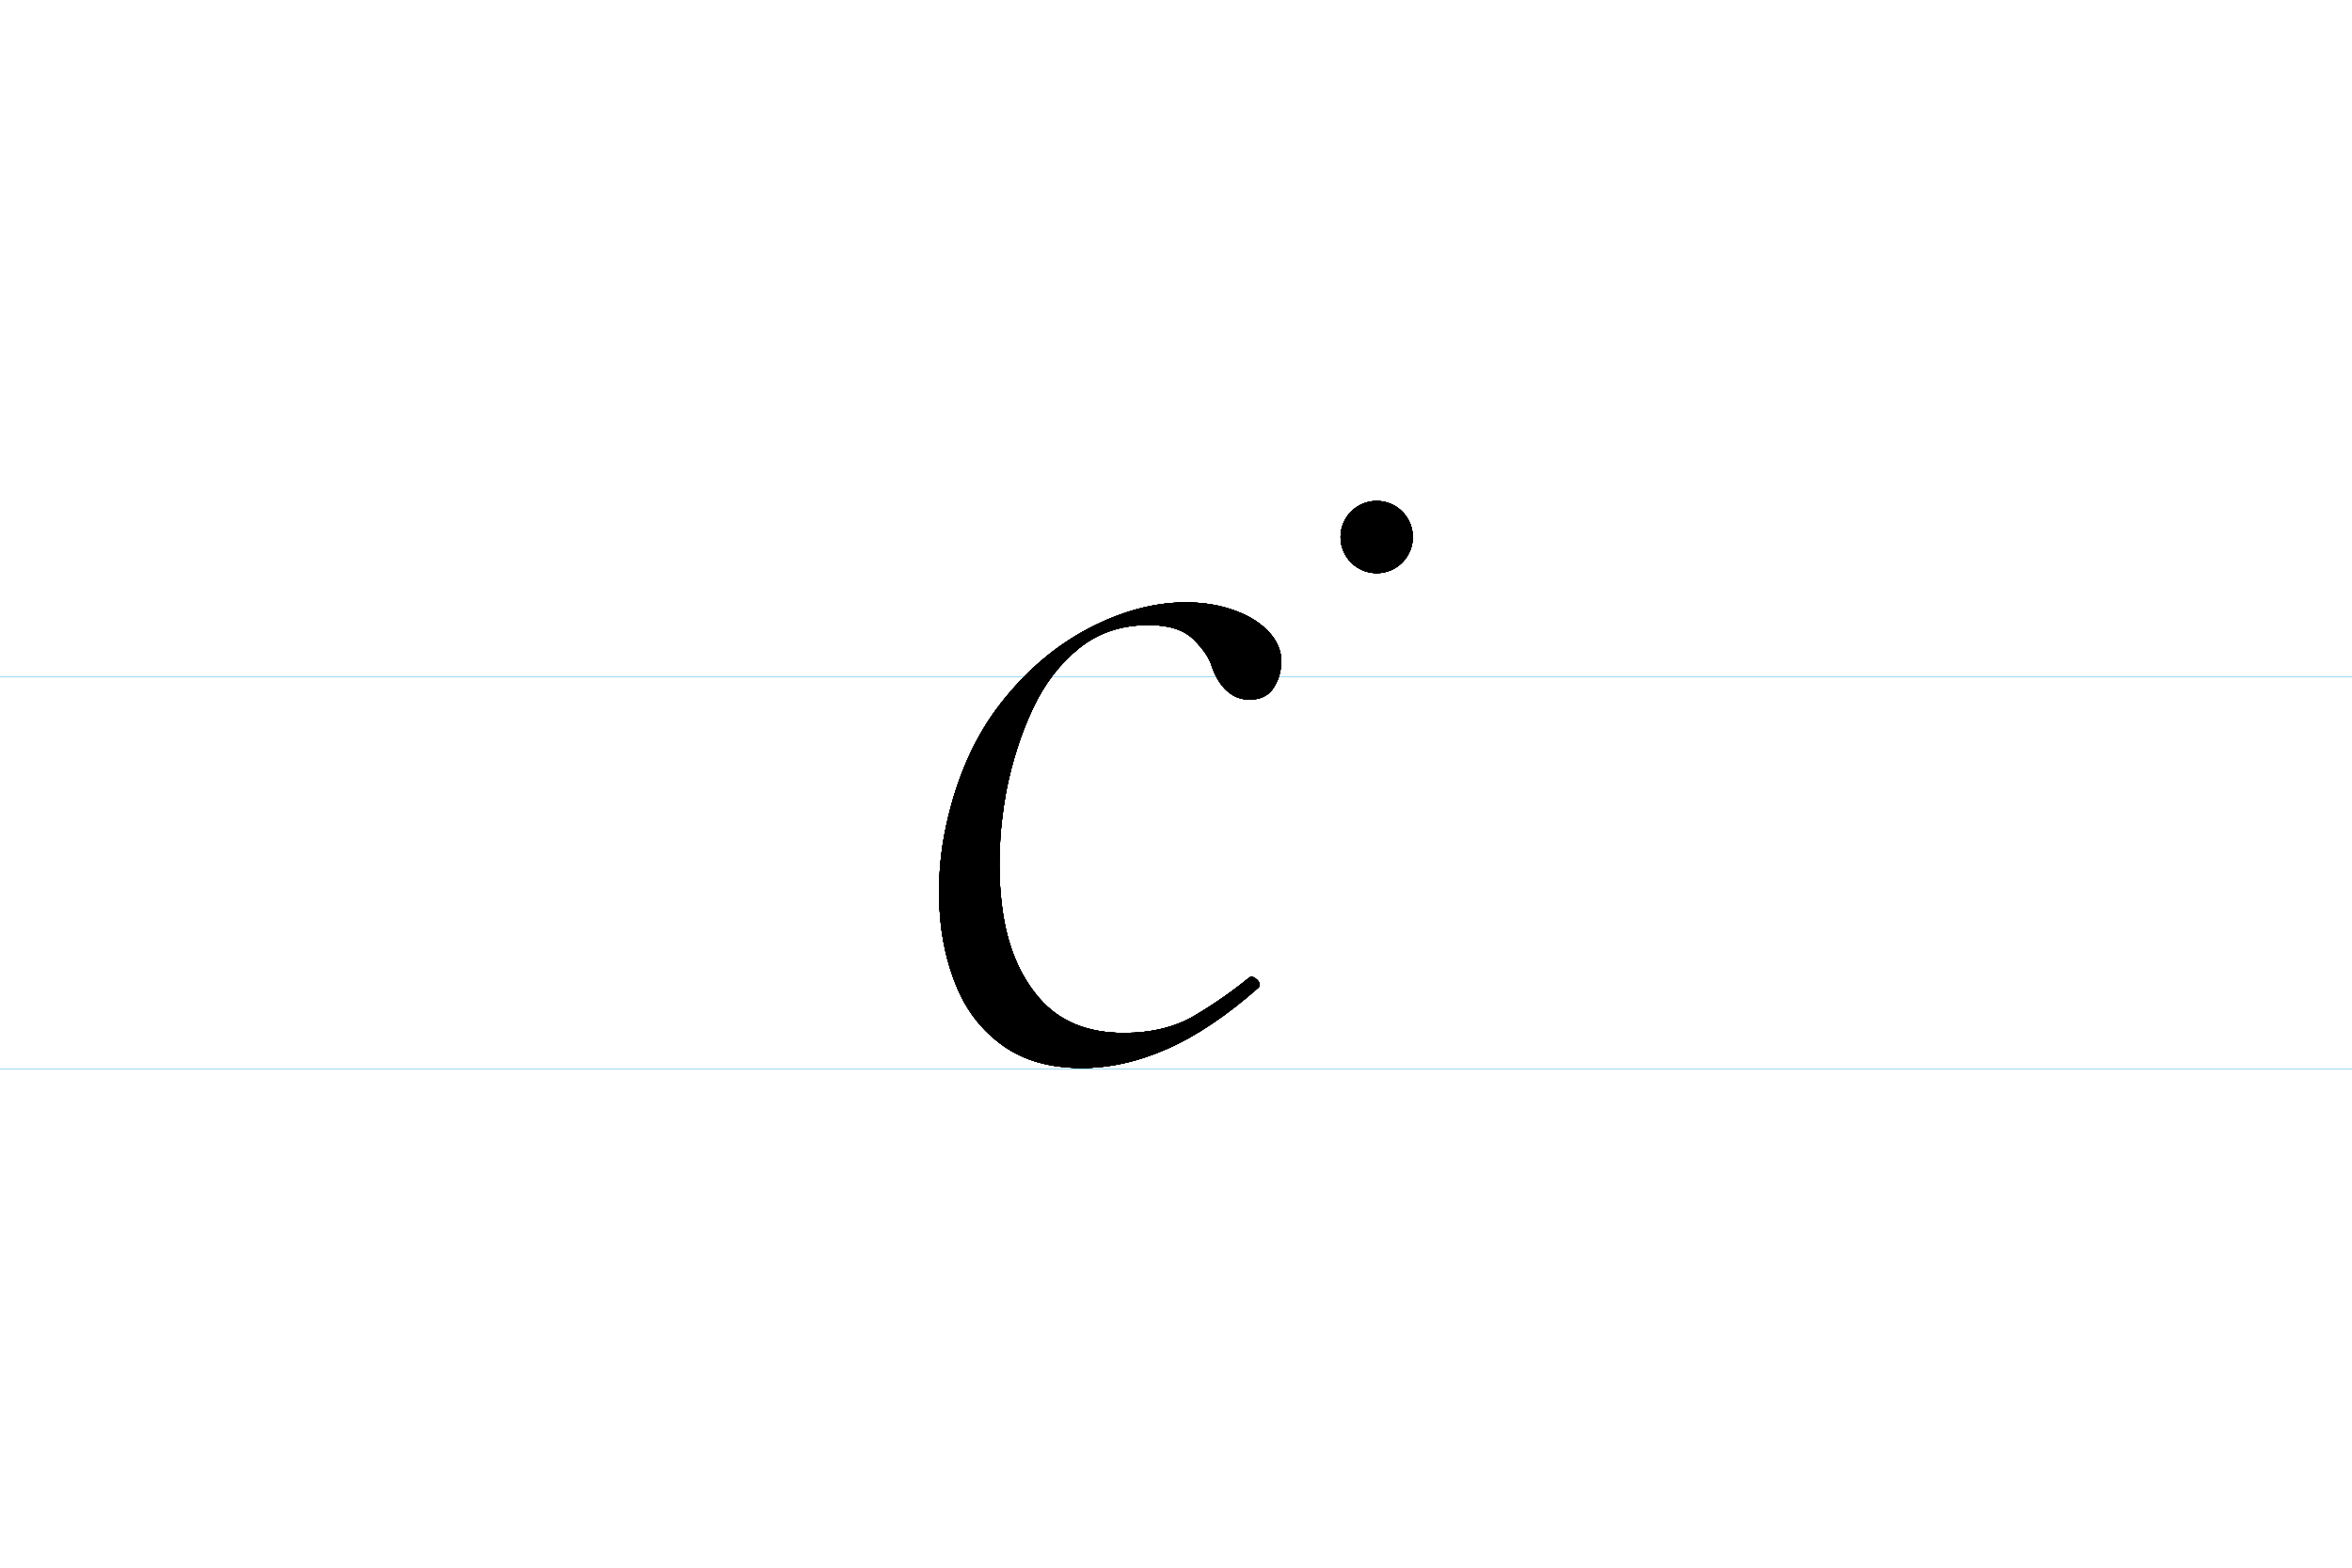
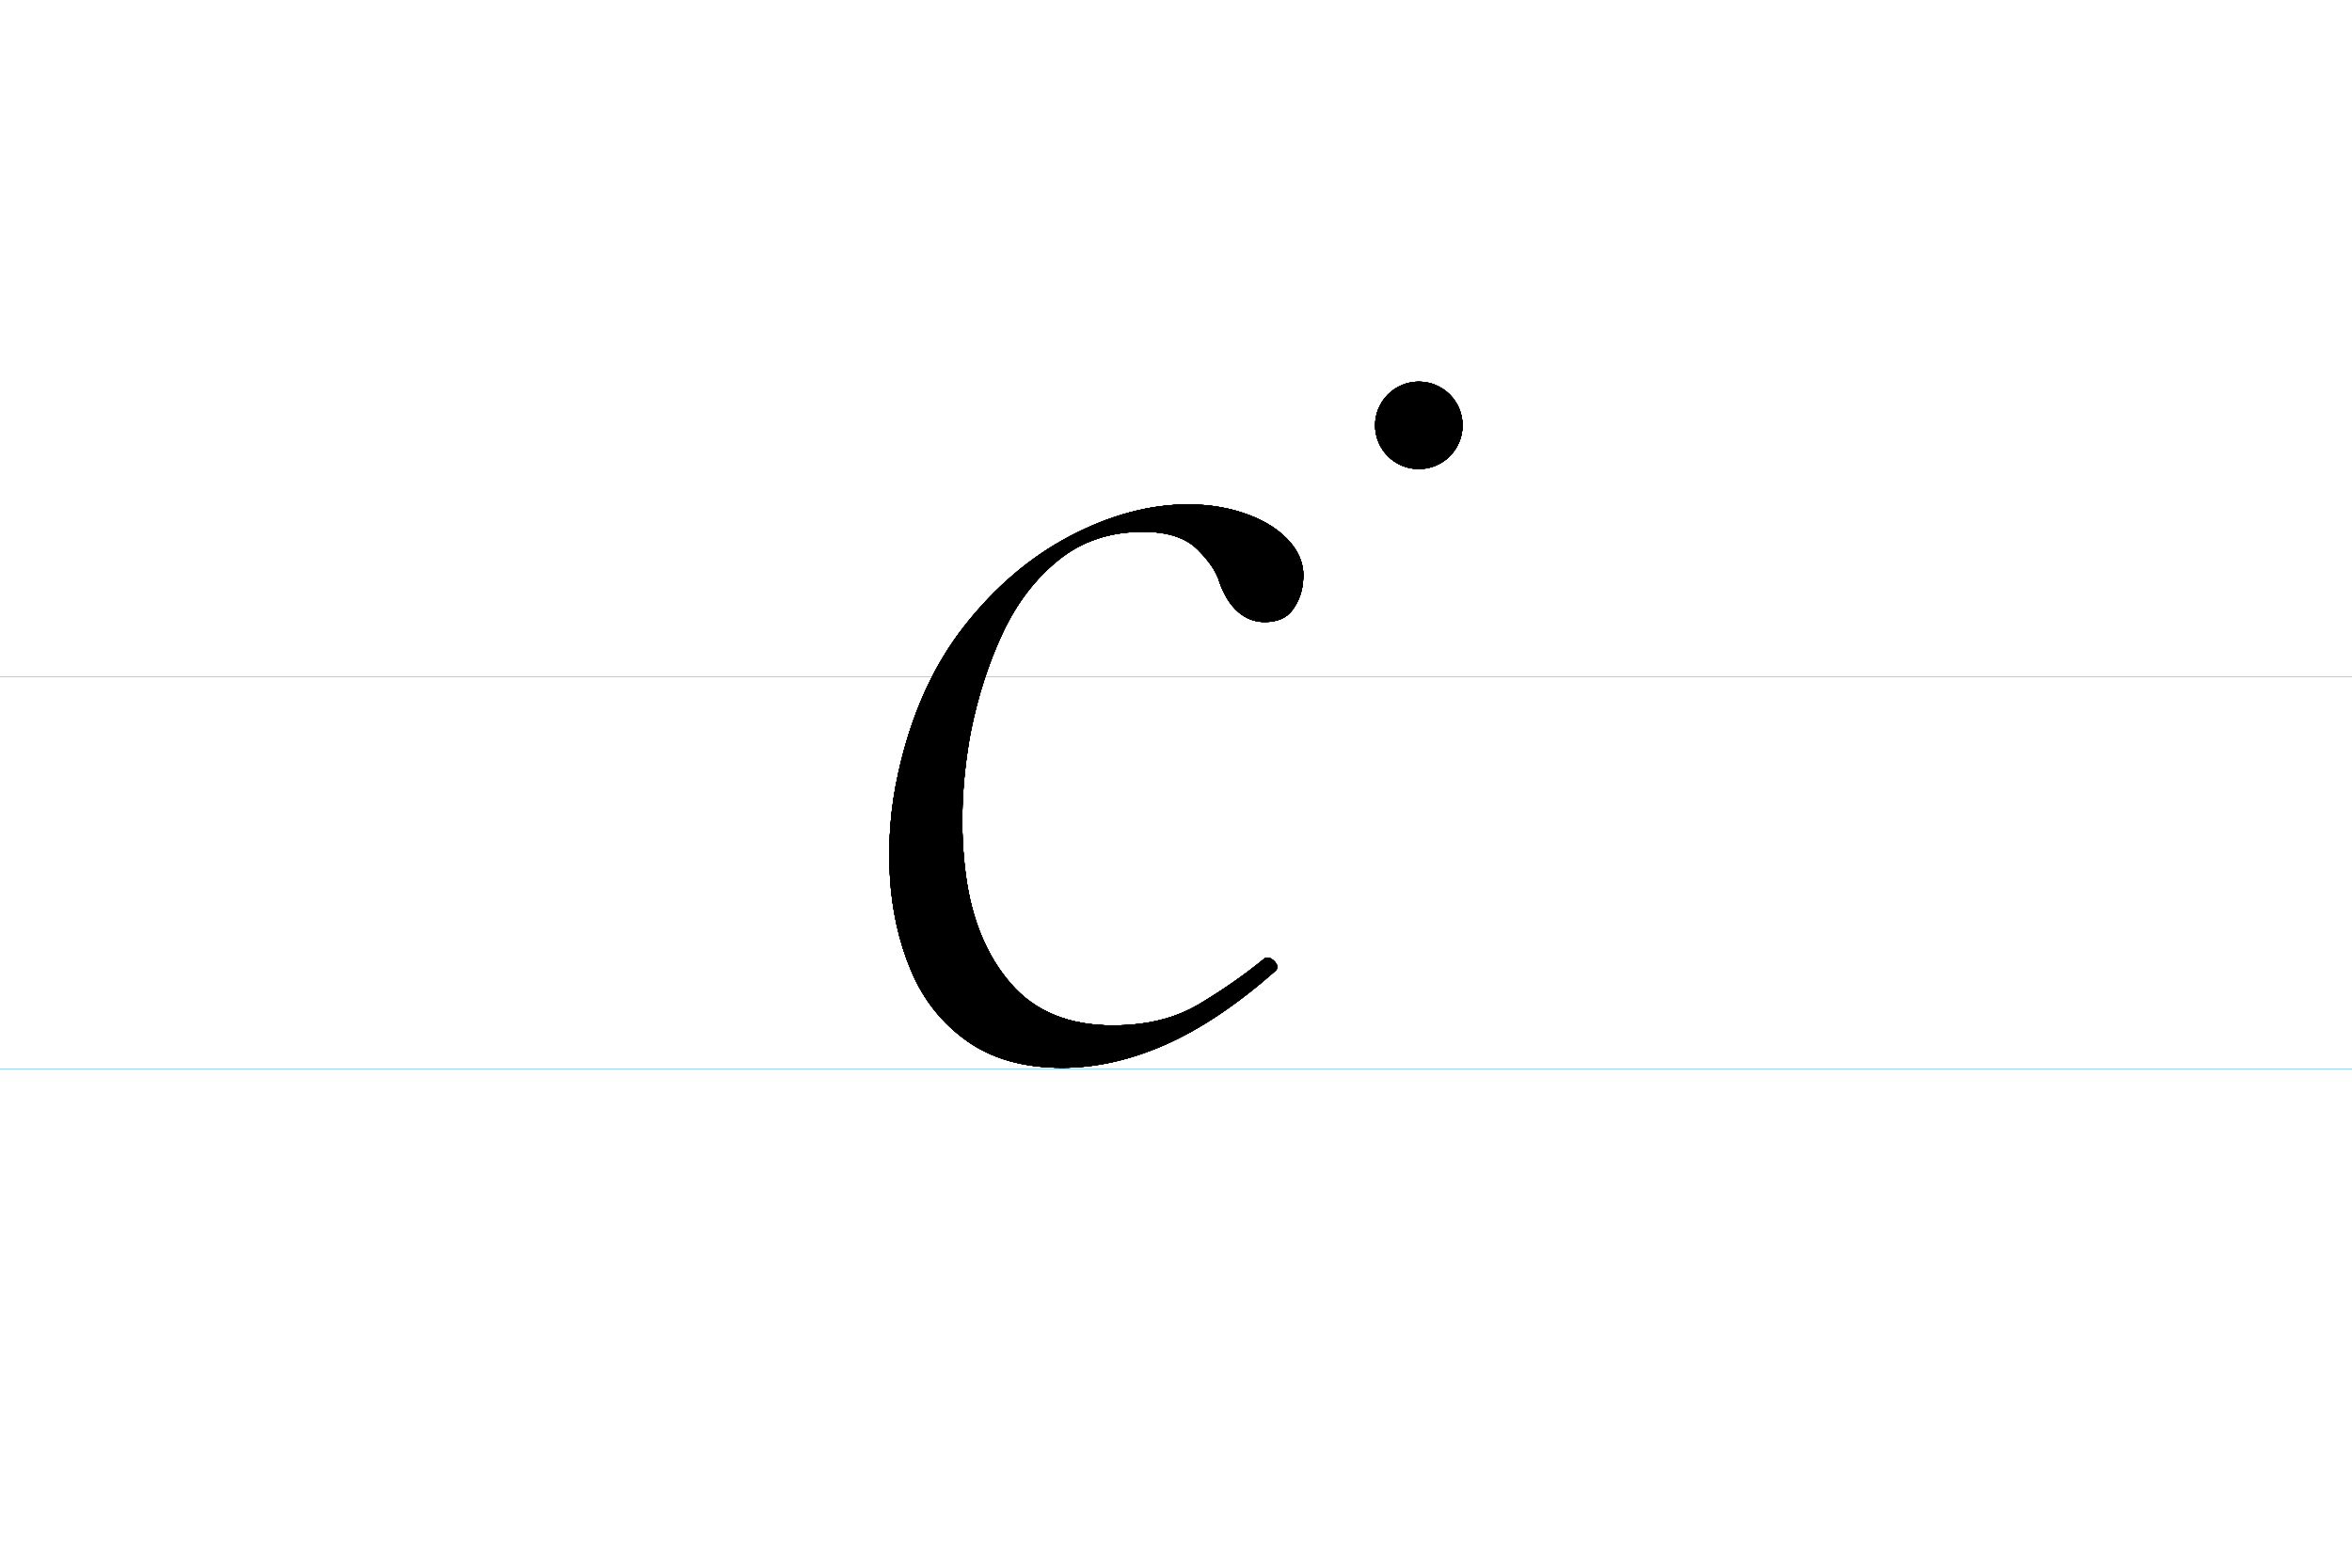
<svg xmlns="http://www.w3.org/2000/svg" width="3300" height="2200" viewBox="0 0 3300 2200">
  <g id="Notes" />
  <g id="Guides">
    <line id="Capline-S" x1="0" y1="950.0" x2="3300.0" y2="950.0" stroke="#27AAE1" stroke-width="0.5" opacity="0.5" />
    <line id="Baseline-S" x1="0" y1="1500.0" x2="3300.0" y2="1500.0" stroke="#27AAE1" stroke-width="0.5" opacity="0.5" />
    <line id="Capline-M" x1="0" y1="950.0" x2="3300.0" y2="950.0" stroke="#27AAE1" stroke-width="0.5" opacity="0.5" />
    <line id="Baseline-M" x1="0" y1="1500.0" x2="3300.0" y2="1500.0" stroke="#27AAE1" stroke-width="0.5" opacity="0.5" />
    <line id="Capline-L" x1="0" y1="950.0" x2="3300.0" y2="950.0" stroke="#27AAE1" stroke-width="0.5" opacity="0.5" />
    <line id="Baseline-L" x1="0" y1="1500.0" x2="3300.0" y2="1500.0" stroke="#27AAE1" stroke-width="0.5" opacity="0.5" />
  </g>
  <g id="Symbols">
    <g id="Ultralight-S">
-       <g transform="matrix(1.01334,0,0,1.01334,1317.117,702.500)">
+       <g transform="matrix(1.22618,0,0,1.22618,1247.201,535.000)">
        <path d="M198.312,785.766C154.493,785.766 118.238,775.594 89.547,755.249C60.856,734.905 39.468,708.04 25.383,674.654C11.298,641.268 3.213,604.752 1.126,565.106C-0.961,525.46 2.169,486.858 10.516,449.298C25.122,382.526 50.162,326.449 85.634,281.065C121.107,235.68 161.796,200.99 207.702,176.994C253.607,152.998 298.47,141 342.289,141C367.328,141 390.281,144.912 411.147,152.737C432.013,160.562 448.185,171.256 459.661,184.819C471.138,198.382 475.832,213.51 473.746,230.203C472.703,241.68 468.79,252.113 462.009,261.502C455.227,270.892 444.533,275.587 429.927,275.587C418.45,275.587 408.278,271.675 399.41,263.85C390.542,256.025 383.499,244.809 378.283,230.203C375.153,218.727 366.806,206.207 353.243,192.644C339.68,179.081 318.814,172.299 290.645,172.299C253.086,172.299 221.004,182.993 194.399,204.381C167.795,225.769 146.407,253.678 130.236,288.107C114.064,322.536 101.805,360.617 93.459,402.349C83.026,459.732 81.2,513.984 87.982,565.106C94.763,616.228 111.978,657.7 139.626,689.521C167.273,721.342 206.137,737.252 256.216,737.252C294.818,737.252 327.682,729.167 354.808,712.995C381.934,696.824 406.974,679.348 429.927,660.569C433.057,658.482 436.708,659.526 440.882,663.699C445.055,667.872 445.576,671.524 442.447,674.654C398.627,713.256 356.634,741.425 316.467,759.162C276.299,776.898 236.914,785.766 198.312,785.766Z" />
        <path d="M556.364,50.5 a50.0,50.0 0 1,0 100.0,0 a50.0,50.0 0 1,0 -100.0,0 z" />
      </g>
    </g>
    <g id="Ultralight-M">
-       <g transform="matrix(1.01334,0,0,1.01334,1317.117,702.500)">
+       <g transform="matrix(1.22618,0,0,1.22618,1247.201,535.000)">
        <path d="M198.312,785.766C154.493,785.766 118.238,775.594 89.547,755.249C60.856,734.905 39.468,708.04 25.383,674.654C11.298,641.268 3.213,604.752 1.126,565.106C-0.961,525.46 2.169,486.858 10.516,449.298C25.122,382.526 50.162,326.449 85.634,281.065C121.107,235.68 161.796,200.99 207.702,176.994C253.607,152.998 298.47,141 342.289,141C367.328,141 390.281,144.912 411.147,152.737C432.013,160.562 448.185,171.256 459.661,184.819C471.138,198.382 475.832,213.51 473.746,230.203C472.703,241.68 468.79,252.113 462.009,261.502C455.227,270.892 444.533,275.587 429.927,275.587C418.45,275.587 408.278,271.675 399.41,263.85C390.542,256.025 383.499,244.809 378.283,230.203C375.153,218.727 366.806,206.207 353.243,192.644C339.68,179.081 318.814,172.299 290.645,172.299C253.086,172.299 221.004,182.993 194.399,204.381C167.795,225.769 146.407,253.678 130.236,288.107C114.064,322.536 101.805,360.617 93.459,402.349C83.026,459.732 81.2,513.984 87.982,565.106C94.763,616.228 111.978,657.7 139.626,689.521C167.273,721.342 206.137,737.252 256.216,737.252C294.818,737.252 327.682,729.167 354.808,712.995C381.934,696.824 406.974,679.348 429.927,660.569C433.057,658.482 436.708,659.526 440.882,663.699C445.055,667.872 445.576,671.524 442.447,674.654C398.627,713.256 356.634,741.425 316.467,759.162C276.299,776.898 236.914,785.766 198.312,785.766Z" />
        <path d="M556.364,50.5 a50.0,50.0 0 1,0 100.0,0 a50.0,50.0 0 1,0 -100.0,0 z" />
      </g>
    </g>
    <g id="Ultralight-L">
-       <g transform="matrix(1.01334,0,0,1.01334,1317.117,702.500)">
+       <g transform="matrix(1.22618,0,0,1.22618,1247.201,535.000)">
        <path d="M198.312,785.766C154.493,785.766 118.238,775.594 89.547,755.249C60.856,734.905 39.468,708.04 25.383,674.654C11.298,641.268 3.213,604.752 1.126,565.106C-0.961,525.46 2.169,486.858 10.516,449.298C25.122,382.526 50.162,326.449 85.634,281.065C121.107,235.68 161.796,200.99 207.702,176.994C253.607,152.998 298.47,141 342.289,141C367.328,141 390.281,144.912 411.147,152.737C432.013,160.562 448.185,171.256 459.661,184.819C471.138,198.382 475.832,213.51 473.746,230.203C472.703,241.68 468.79,252.113 462.009,261.502C455.227,270.892 444.533,275.587 429.927,275.587C418.45,275.587 408.278,271.675 399.41,263.85C390.542,256.025 383.499,244.809 378.283,230.203C375.153,218.727 366.806,206.207 353.243,192.644C339.68,179.081 318.814,172.299 290.645,172.299C253.086,172.299 221.004,182.993 194.399,204.381C167.795,225.769 146.407,253.678 130.236,288.107C114.064,322.536 101.805,360.617 93.459,402.349C83.026,459.732 81.2,513.984 87.982,565.106C94.763,616.228 111.978,657.7 139.626,689.521C167.273,721.342 206.137,737.252 256.216,737.252C294.818,737.252 327.682,729.167 354.808,712.995C381.934,696.824 406.974,679.348 429.927,660.569C433.057,658.482 436.708,659.526 440.882,663.699C445.055,667.872 445.576,671.524 442.447,674.654C398.627,713.256 356.634,741.425 316.467,759.162C276.299,776.898 236.914,785.766 198.312,785.766Z" />
        <path d="M556.364,50.5 a50.0,50.0 0 1,0 100.0,0 a50.0,50.0 0 1,0 -100.0,0 z" />
      </g>
    </g>
    <g id="Regular-S">
-       <g transform="matrix(1.01334,0,0,1.01334,1317.117,702.500)">
+       <g transform="matrix(1.22618,0,0,1.22618,1247.201,535.000)">
        <path d="M198.312,785.766C154.493,785.766 118.238,775.594 89.547,755.249C60.856,734.905 39.468,708.04 25.383,674.654C11.298,641.268 3.213,604.752 1.126,565.106C-0.961,525.46 2.169,486.858 10.516,449.298C25.122,382.526 50.162,326.449 85.634,281.065C121.107,235.68 161.796,200.99 207.702,176.994C253.607,152.998 298.47,141 342.289,141C367.328,141 390.281,144.912 411.147,152.737C432.013,160.562 448.185,171.256 459.661,184.819C471.138,198.382 475.832,213.51 473.746,230.203C472.703,241.68 468.79,252.113 462.009,261.502C455.227,270.892 444.533,275.587 429.927,275.587C418.45,275.587 408.278,271.675 399.41,263.85C390.542,256.025 383.499,244.809 378.283,230.203C375.153,218.727 366.806,206.207 353.243,192.644C339.68,179.081 318.814,172.299 290.645,172.299C253.086,172.299 221.004,182.993 194.399,204.381C167.795,225.769 146.407,253.678 130.236,288.107C114.064,322.536 101.805,360.617 93.459,402.349C83.026,459.732 81.2,513.984 87.982,565.106C94.763,616.228 111.978,657.7 139.626,689.521C167.273,721.342 206.137,737.252 256.216,737.252C294.818,737.252 327.682,729.167 354.808,712.995C381.934,696.824 406.974,679.348 429.927,660.569C433.057,658.482 436.708,659.526 440.882,663.699C445.055,667.872 445.576,671.524 442.447,674.654C398.627,713.256 356.634,741.425 316.467,759.162C276.299,776.898 236.914,785.766 198.312,785.766Z" />
        <path d="M556.364,50.5 a50.0,50.0 0 1,0 100.0,0 a50.0,50.0 0 1,0 -100.0,0 z" />
      </g>
    </g>
    <g id="Regular-M">
-       <g transform="matrix(1.01334,0,0,1.01334,1317.117,702.500)">
+       <g transform="matrix(1.22618,0,0,1.22618,1247.201,535.000)">
        <path d="M198.312,785.766C154.493,785.766 118.238,775.594 89.547,755.249C60.856,734.905 39.468,708.04 25.383,674.654C11.298,641.268 3.213,604.752 1.126,565.106C-0.961,525.46 2.169,486.858 10.516,449.298C25.122,382.526 50.162,326.449 85.634,281.065C121.107,235.68 161.796,200.99 207.702,176.994C253.607,152.998 298.47,141 342.289,141C367.328,141 390.281,144.912 411.147,152.737C432.013,160.562 448.185,171.256 459.661,184.819C471.138,198.382 475.832,213.51 473.746,230.203C472.703,241.68 468.79,252.113 462.009,261.502C455.227,270.892 444.533,275.587 429.927,275.587C418.45,275.587 408.278,271.675 399.41,263.85C390.542,256.025 383.499,244.809 378.283,230.203C375.153,218.727 366.806,206.207 353.243,192.644C339.68,179.081 318.814,172.299 290.645,172.299C253.086,172.299 221.004,182.993 194.399,204.381C167.795,225.769 146.407,253.678 130.236,288.107C114.064,322.536 101.805,360.617 93.459,402.349C83.026,459.732 81.2,513.984 87.982,565.106C94.763,616.228 111.978,657.7 139.626,689.521C167.273,721.342 206.137,737.252 256.216,737.252C294.818,737.252 327.682,729.167 354.808,712.995C381.934,696.824 406.974,679.348 429.927,660.569C433.057,658.482 436.708,659.526 440.882,663.699C445.055,667.872 445.576,671.524 442.447,674.654C398.627,713.256 356.634,741.425 316.467,759.162C276.299,776.898 236.914,785.766 198.312,785.766Z" />
        <path d="M556.364,50.5 a50.0,50.0 0 1,0 100.0,0 a50.0,50.0 0 1,0 -100.0,0 z" />
      </g>
    </g>
    <g id="Regular-L">
-       <g transform="matrix(1.01334,0,0,1.01334,1317.117,702.500)">
+       <g transform="matrix(1.22618,0,0,1.22618,1247.201,535.000)">
        <path d="M198.312,785.766C154.493,785.766 118.238,775.594 89.547,755.249C60.856,734.905 39.468,708.04 25.383,674.654C11.298,641.268 3.213,604.752 1.126,565.106C-0.961,525.46 2.169,486.858 10.516,449.298C25.122,382.526 50.162,326.449 85.634,281.065C121.107,235.68 161.796,200.99 207.702,176.994C253.607,152.998 298.47,141 342.289,141C367.328,141 390.281,144.912 411.147,152.737C432.013,160.562 448.185,171.256 459.661,184.819C471.138,198.382 475.832,213.51 473.746,230.203C472.703,241.68 468.79,252.113 462.009,261.502C455.227,270.892 444.533,275.587 429.927,275.587C418.45,275.587 408.278,271.675 399.41,263.85C390.542,256.025 383.499,244.809 378.283,230.203C375.153,218.727 366.806,206.207 353.243,192.644C339.68,179.081 318.814,172.299 290.645,172.299C253.086,172.299 221.004,182.993 194.399,204.381C167.795,225.769 146.407,253.678 130.236,288.107C114.064,322.536 101.805,360.617 93.459,402.349C83.026,459.732 81.2,513.984 87.982,565.106C94.763,616.228 111.978,657.7 139.626,689.521C167.273,721.342 206.137,737.252 256.216,737.252C294.818,737.252 327.682,729.167 354.808,712.995C381.934,696.824 406.974,679.348 429.927,660.569C433.057,658.482 436.708,659.526 440.882,663.699C445.055,667.872 445.576,671.524 442.447,674.654C398.627,713.256 356.634,741.425 316.467,759.162C276.299,776.898 236.914,785.766 198.312,785.766Z" />
        <path d="M556.364,50.5 a50.0,50.0 0 1,0 100.0,0 a50.0,50.0 0 1,0 -100.0,0 z" />
      </g>
    </g>
    <g id="Black-S">
-       <g transform="matrix(1.01334,0,0,1.01334,1317.117,702.500)">
+       <g transform="matrix(1.22618,0,0,1.22618,1247.201,535.000)">
        <path d="M198.312,785.766C154.493,785.766 118.238,775.594 89.547,755.249C60.856,734.905 39.468,708.04 25.383,674.654C11.298,641.268 3.213,604.752 1.126,565.106C-0.961,525.46 2.169,486.858 10.516,449.298C25.122,382.526 50.162,326.449 85.634,281.065C121.107,235.68 161.796,200.99 207.702,176.994C253.607,152.998 298.47,141 342.289,141C367.328,141 390.281,144.912 411.147,152.737C432.013,160.562 448.185,171.256 459.661,184.819C471.138,198.382 475.832,213.51 473.746,230.203C472.703,241.68 468.79,252.113 462.009,261.502C455.227,270.892 444.533,275.587 429.927,275.587C418.45,275.587 408.278,271.675 399.41,263.85C390.542,256.025 383.499,244.809 378.283,230.203C375.153,218.727 366.806,206.207 353.243,192.644C339.68,179.081 318.814,172.299 290.645,172.299C253.086,172.299 221.004,182.993 194.399,204.381C167.795,225.769 146.407,253.678 130.236,288.107C114.064,322.536 101.805,360.617 93.459,402.349C83.026,459.732 81.2,513.984 87.982,565.106C94.763,616.228 111.978,657.7 139.626,689.521C167.273,721.342 206.137,737.252 256.216,737.252C294.818,737.252 327.682,729.167 354.808,712.995C381.934,696.824 406.974,679.348 429.927,660.569C433.057,658.482 436.708,659.526 440.882,663.699C445.055,667.872 445.576,671.524 442.447,674.654C398.627,713.256 356.634,741.425 316.467,759.162C276.299,776.898 236.914,785.766 198.312,785.766Z" />
        <path d="M556.364,50.5 a50.0,50.0 0 1,0 100.0,0 a50.0,50.0 0 1,0 -100.0,0 z" />
      </g>
    </g>
    <g id="Black-M">
-       <g transform="matrix(1.01334,0,0,1.01334,1317.117,702.500)">
+       <g transform="matrix(1.22618,0,0,1.22618,1247.201,535.000)">
        <path d="M198.312,785.766C154.493,785.766 118.238,775.594 89.547,755.249C60.856,734.905 39.468,708.04 25.383,674.654C11.298,641.268 3.213,604.752 1.126,565.106C-0.961,525.46 2.169,486.858 10.516,449.298C25.122,382.526 50.162,326.449 85.634,281.065C121.107,235.68 161.796,200.99 207.702,176.994C253.607,152.998 298.47,141 342.289,141C367.328,141 390.281,144.912 411.147,152.737C432.013,160.562 448.185,171.256 459.661,184.819C471.138,198.382 475.832,213.51 473.746,230.203C472.703,241.68 468.79,252.113 462.009,261.502C455.227,270.892 444.533,275.587 429.927,275.587C418.45,275.587 408.278,271.675 399.41,263.85C390.542,256.025 383.499,244.809 378.283,230.203C375.153,218.727 366.806,206.207 353.243,192.644C339.68,179.081 318.814,172.299 290.645,172.299C253.086,172.299 221.004,182.993 194.399,204.381C167.795,225.769 146.407,253.678 130.236,288.107C114.064,322.536 101.805,360.617 93.459,402.349C83.026,459.732 81.2,513.984 87.982,565.106C94.763,616.228 111.978,657.7 139.626,689.521C167.273,721.342 206.137,737.252 256.216,737.252C294.818,737.252 327.682,729.167 354.808,712.995C381.934,696.824 406.974,679.348 429.927,660.569C433.057,658.482 436.708,659.526 440.882,663.699C445.055,667.872 445.576,671.524 442.447,674.654C398.627,713.256 356.634,741.425 316.467,759.162C276.299,776.898 236.914,785.766 198.312,785.766Z" />
        <path d="M556.364,50.5 a50.0,50.0 0 1,0 100.0,0 a50.0,50.0 0 1,0 -100.0,0 z" />
      </g>
    </g>
    <g id="Black-L">
-       <g transform="matrix(1.01334,0,0,1.01334,1317.117,702.500)">
+       <g transform="matrix(1.22618,0,0,1.22618,1247.201,535.000)">
        <path d="M198.312,785.766C154.493,785.766 118.238,775.594 89.547,755.249C60.856,734.905 39.468,708.04 25.383,674.654C11.298,641.268 3.213,604.752 1.126,565.106C-0.961,525.46 2.169,486.858 10.516,449.298C25.122,382.526 50.162,326.449 85.634,281.065C121.107,235.68 161.796,200.99 207.702,176.994C253.607,152.998 298.47,141 342.289,141C367.328,141 390.281,144.912 411.147,152.737C432.013,160.562 448.185,171.256 459.661,184.819C471.138,198.382 475.832,213.51 473.746,230.203C472.703,241.68 468.79,252.113 462.009,261.502C455.227,270.892 444.533,275.587 429.927,275.587C418.45,275.587 408.278,271.675 399.41,263.85C390.542,256.025 383.499,244.809 378.283,230.203C375.153,218.727 366.806,206.207 353.243,192.644C339.68,179.081 318.814,172.299 290.645,172.299C253.086,172.299 221.004,182.993 194.399,204.381C167.795,225.769 146.407,253.678 130.236,288.107C114.064,322.536 101.805,360.617 93.459,402.349C83.026,459.732 81.2,513.984 87.982,565.106C94.763,616.228 111.978,657.7 139.626,689.521C167.273,721.342 206.137,737.252 256.216,737.252C294.818,737.252 327.682,729.167 354.808,712.995C381.934,696.824 406.974,679.348 429.927,660.569C433.057,658.482 436.708,659.526 440.882,663.699C445.055,667.872 445.576,671.524 442.447,674.654C398.627,713.256 356.634,741.425 316.467,759.162C276.299,776.898 236.914,785.766 198.312,785.766Z" />
        <path d="M556.364,50.5 a50.0,50.0 0 1,0 100.0,0 a50.0,50.0 0 1,0 -100.0,0 z" />
      </g>
    </g>
  </g>
</svg>
